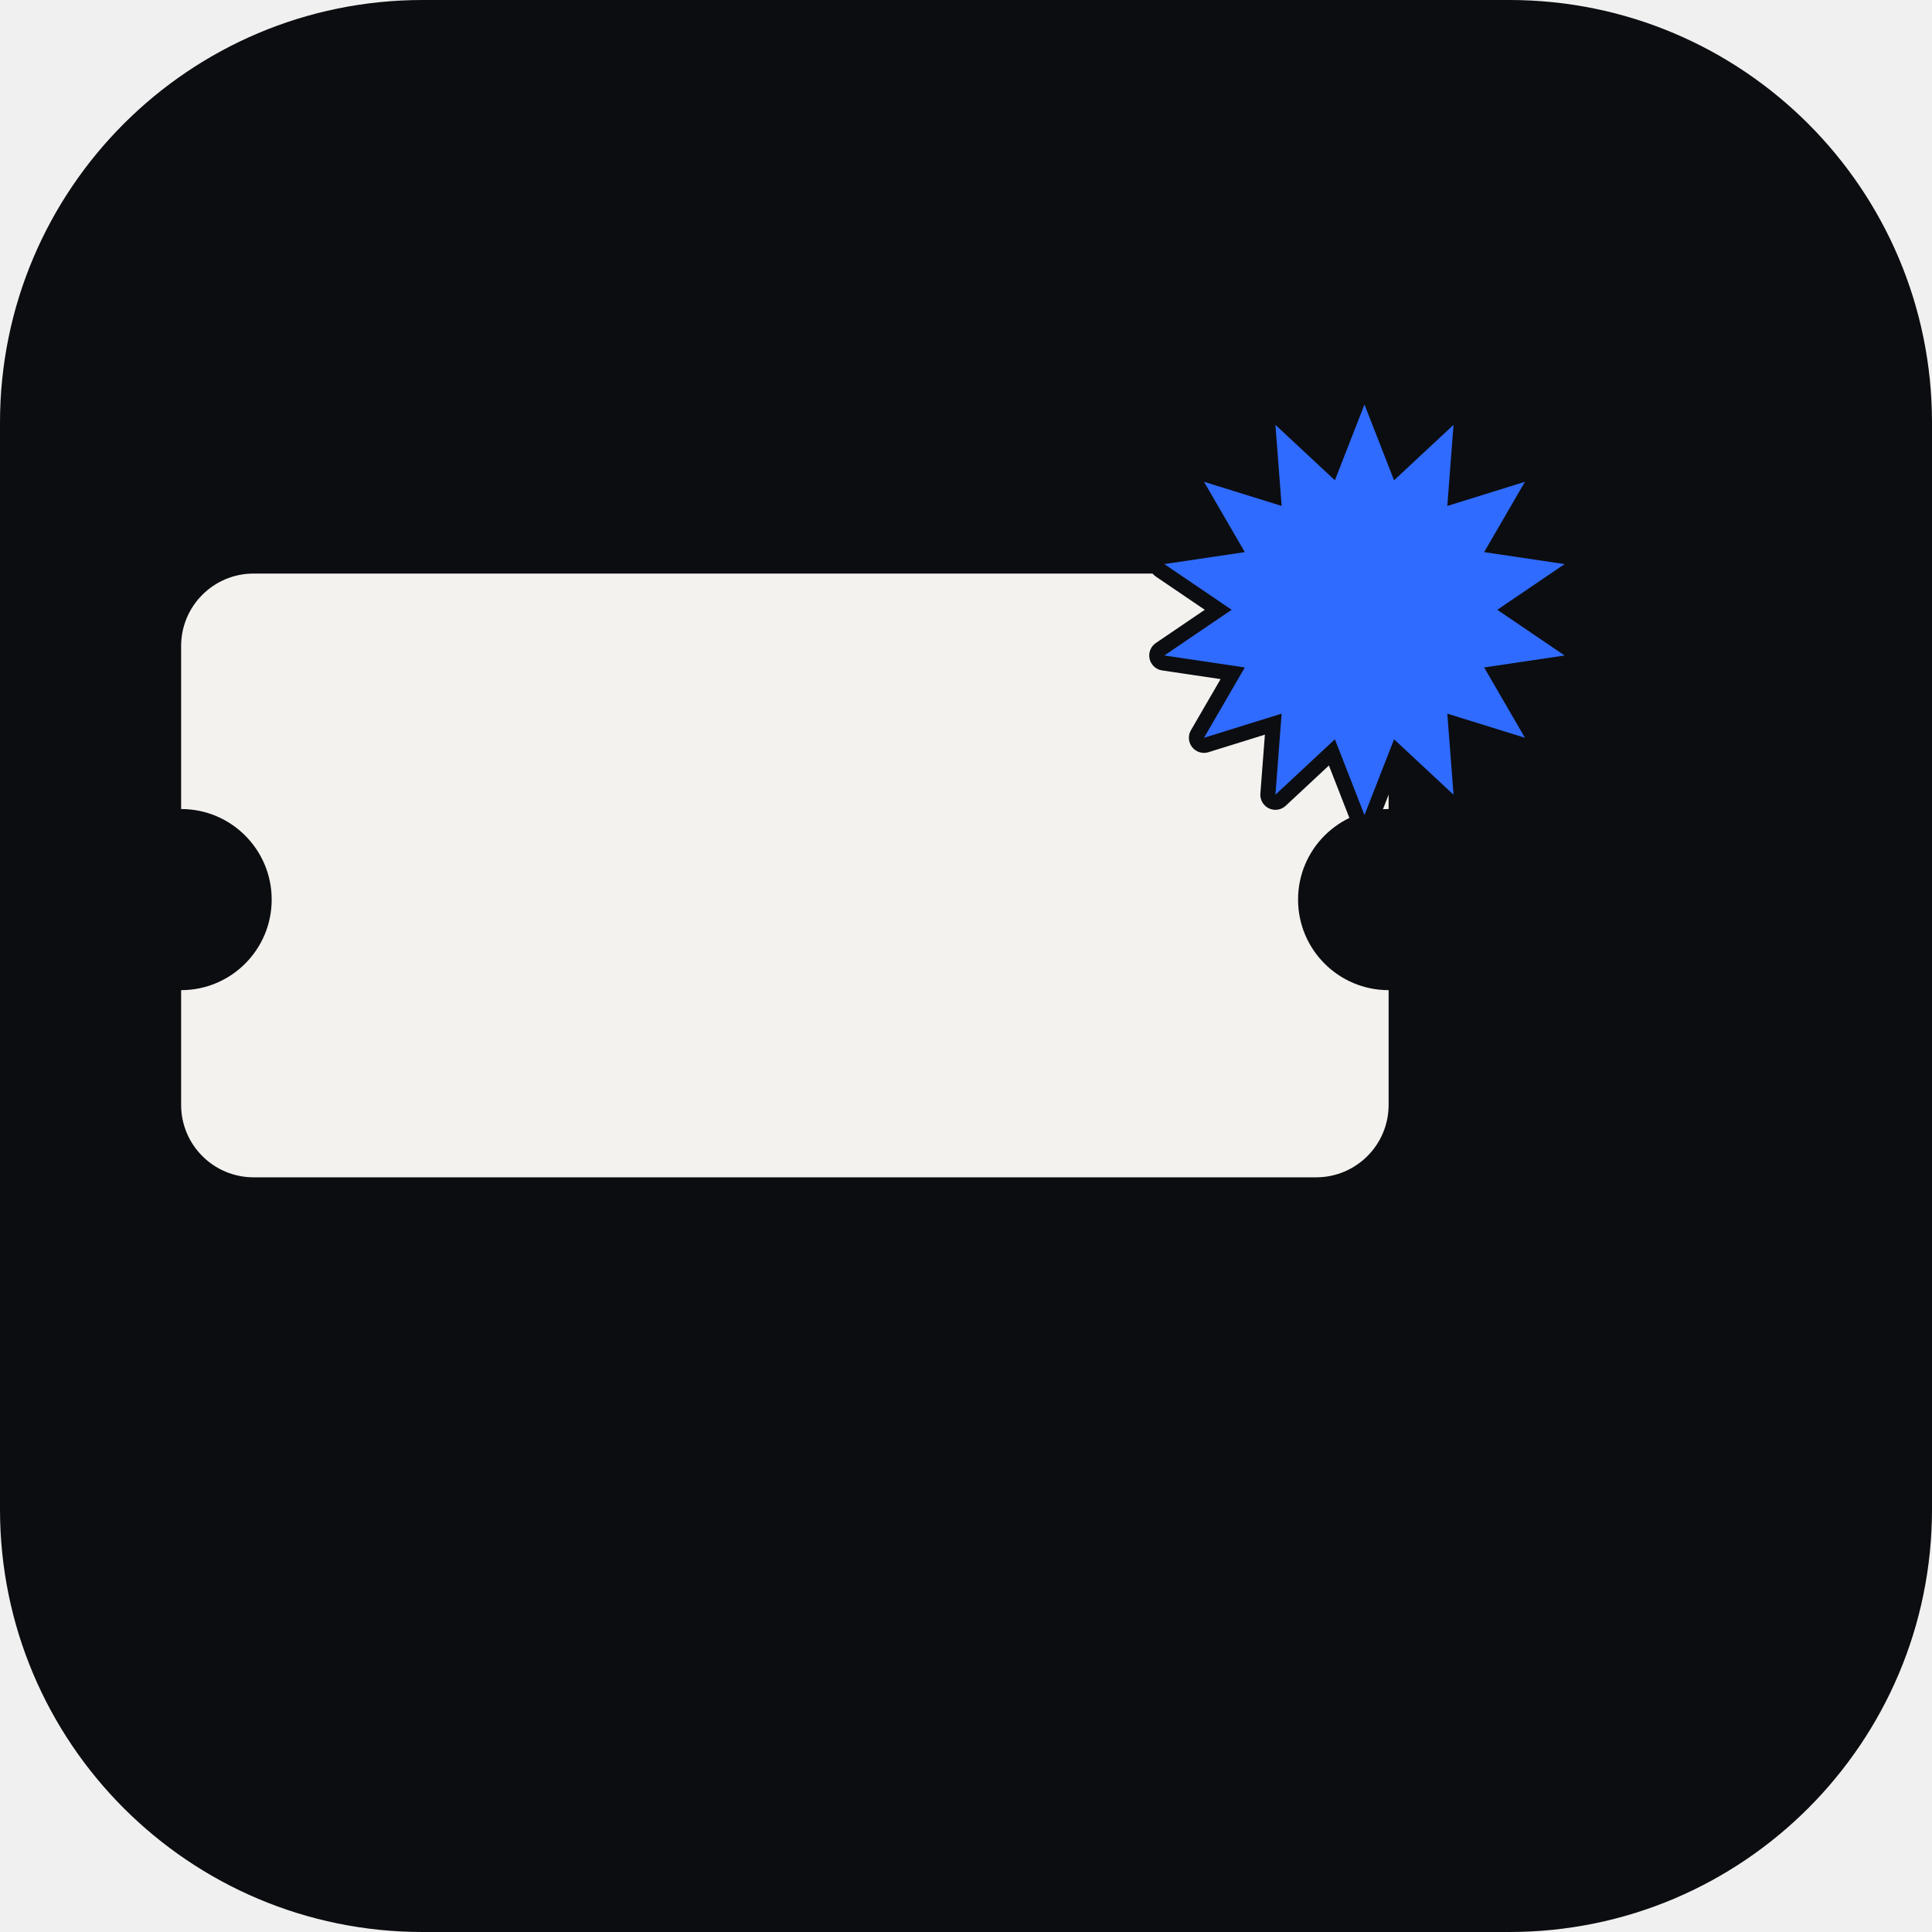
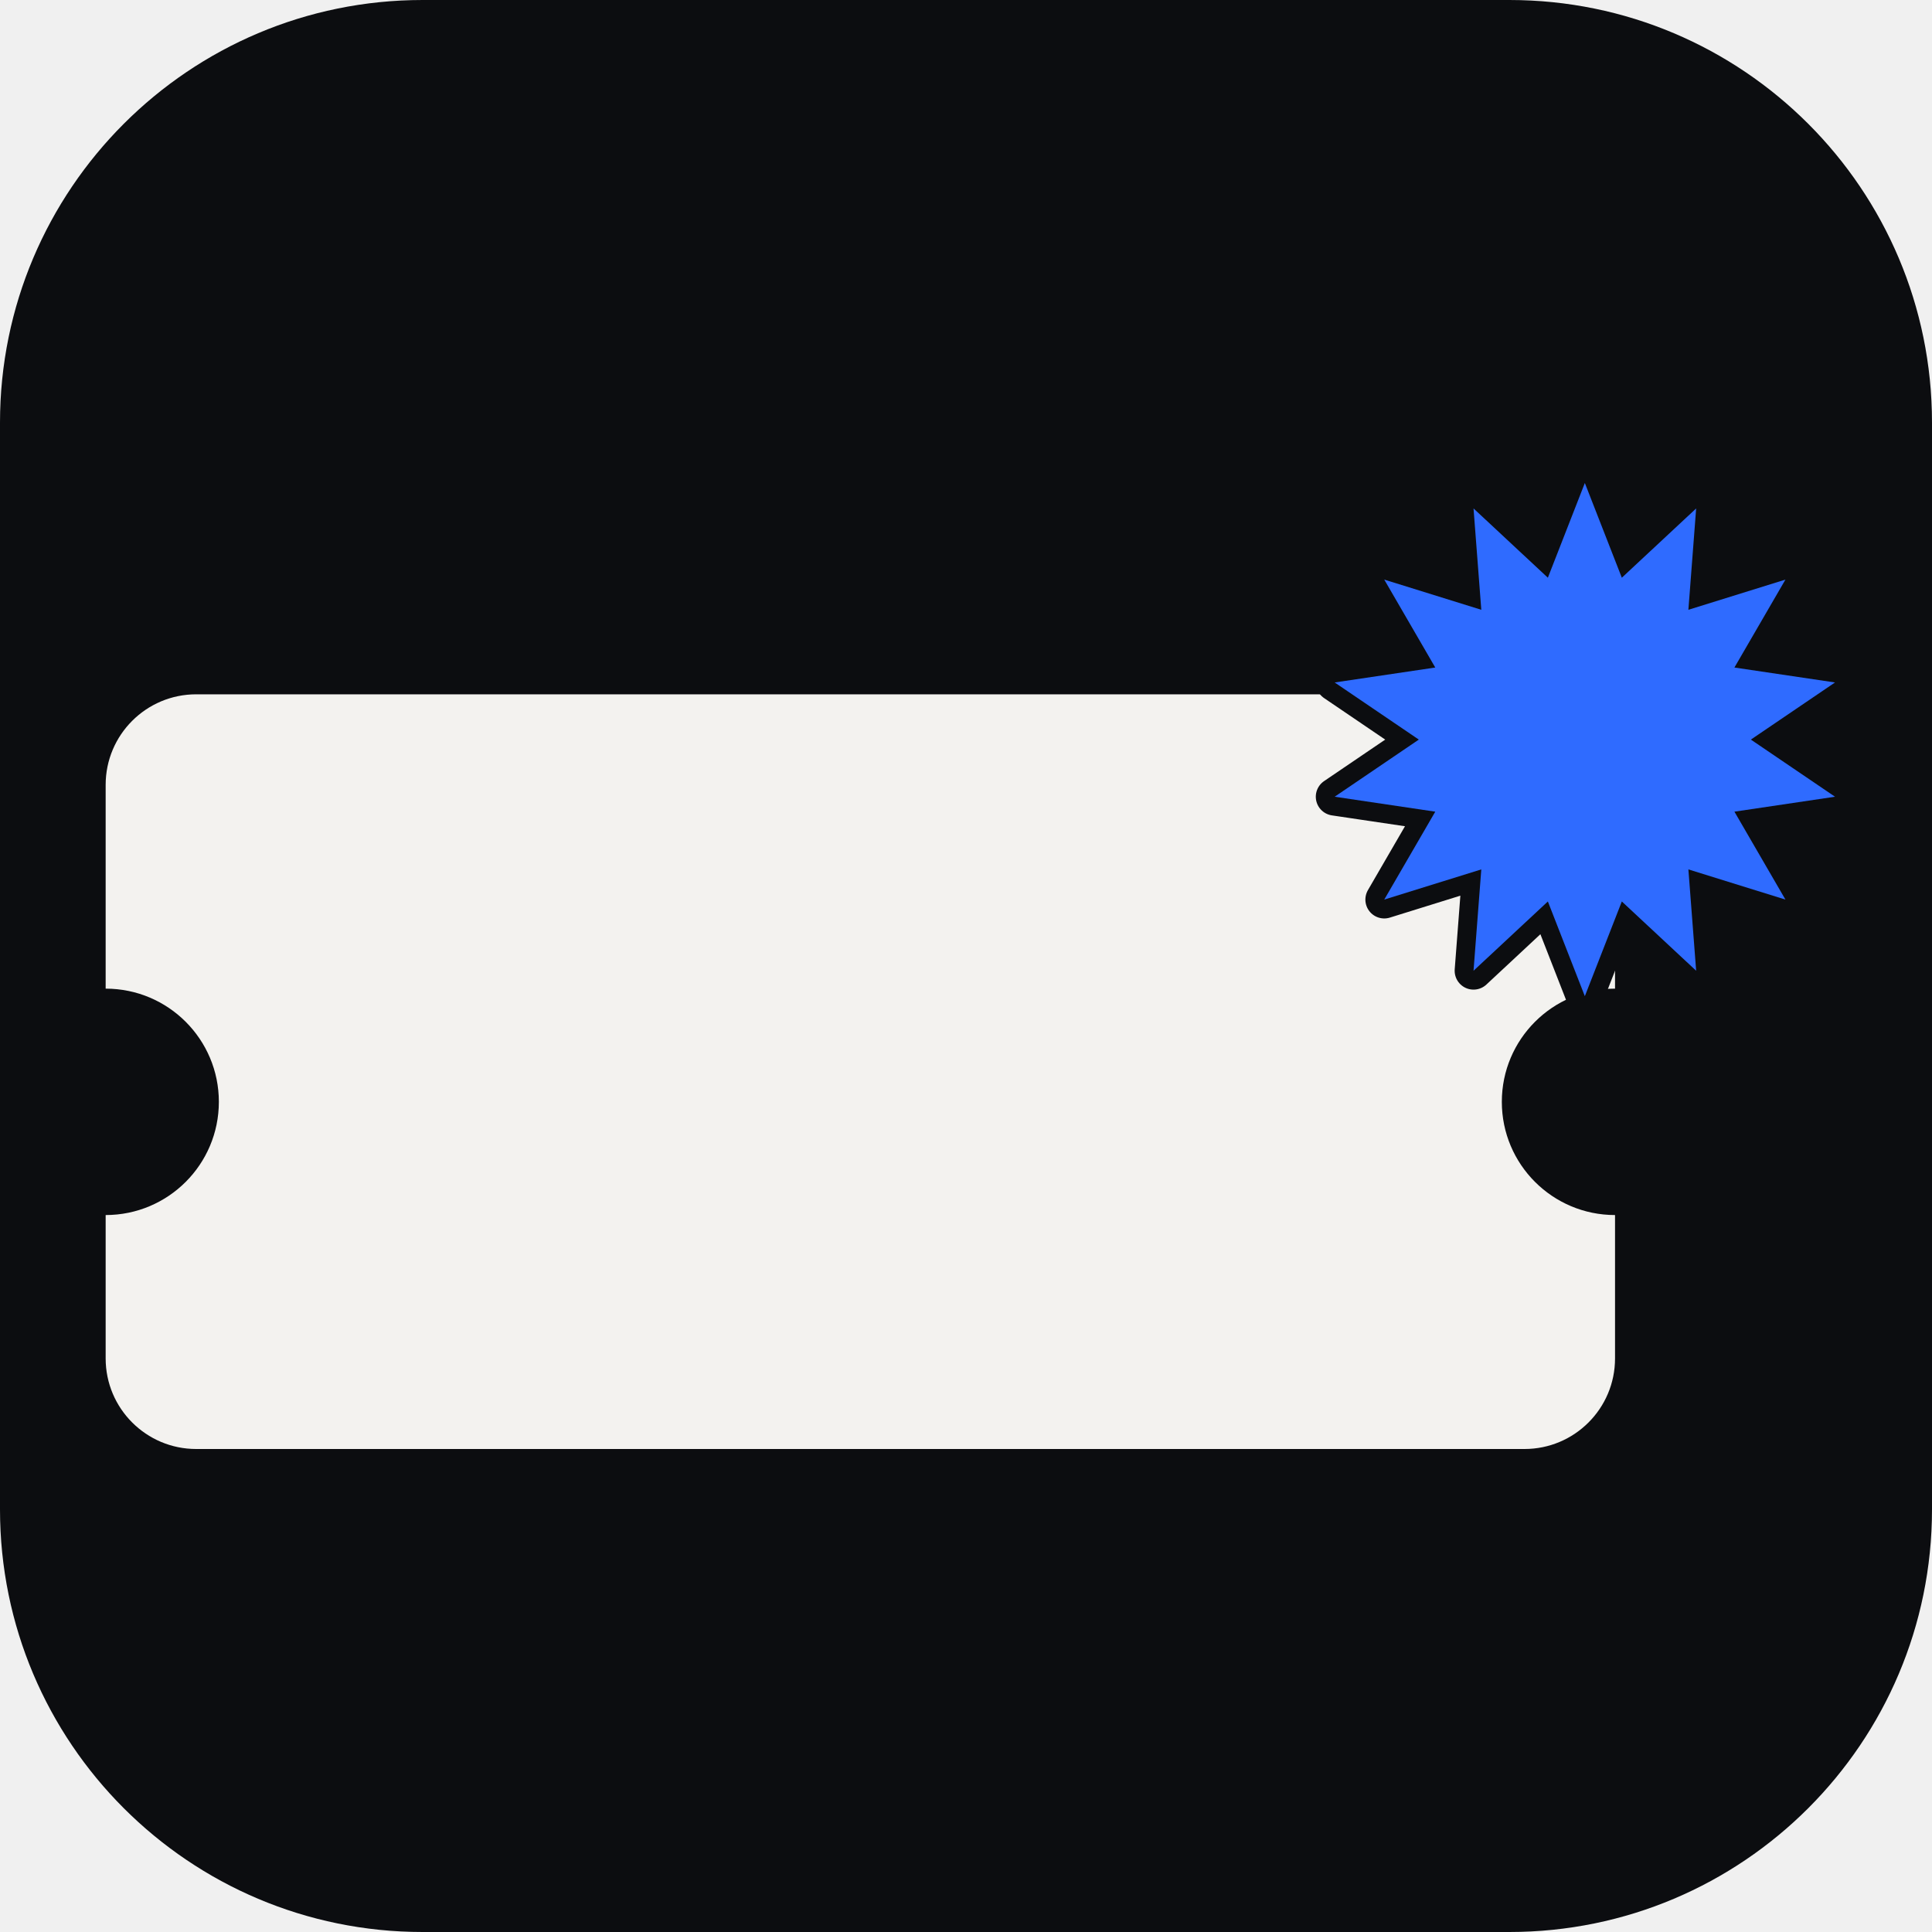
<svg xmlns="http://www.w3.org/2000/svg" viewBox="0 0 64 64">
  <rect width="64" height="64" rx="14" fill="#0c0d10" />
-   <g transform="translate(6 13) scale(0.2)">
+   <g transform="translate(3.5 15.5) scale(0.25)">
    <defs>
      <mask id="t3">
        <rect x="-10" y="0" width="260" height="160" fill="#fff" />
        <circle cx="0" cy="84" r="15" fill="#000" />
        <circle cx="200" cy="84" r="15" fill="#000" />
      </mask>
    </defs>
    <rect x="0" y="30" width="200" height="100" rx="12" fill="#f3f2ef" mask="url(#t3)" />
    <polygon points="196.00,2.00 200.90,14.55 210.75,5.37 209.72,18.80 222.58,14.80 215.82,26.45 229.15,28.43 218.00,36.00 229.15,43.57 215.82,45.55 222.58,57.20 209.72,53.20 210.75,66.63 200.90,57.45 196.00,70.00 191.10,57.45 181.25,66.63 182.28,53.20 169.42,57.20 176.18,45.55 162.85,43.57 174.00,36.00 162.85,28.43 176.18,26.45 169.42,14.80 182.28,18.80 181.25,5.37 191.10,14.55" fill="#2f6bff" stroke="#0c0d10" stroke-width="5" stroke-linejoin="round" paint-order="stroke" />
  </g>
</svg>
